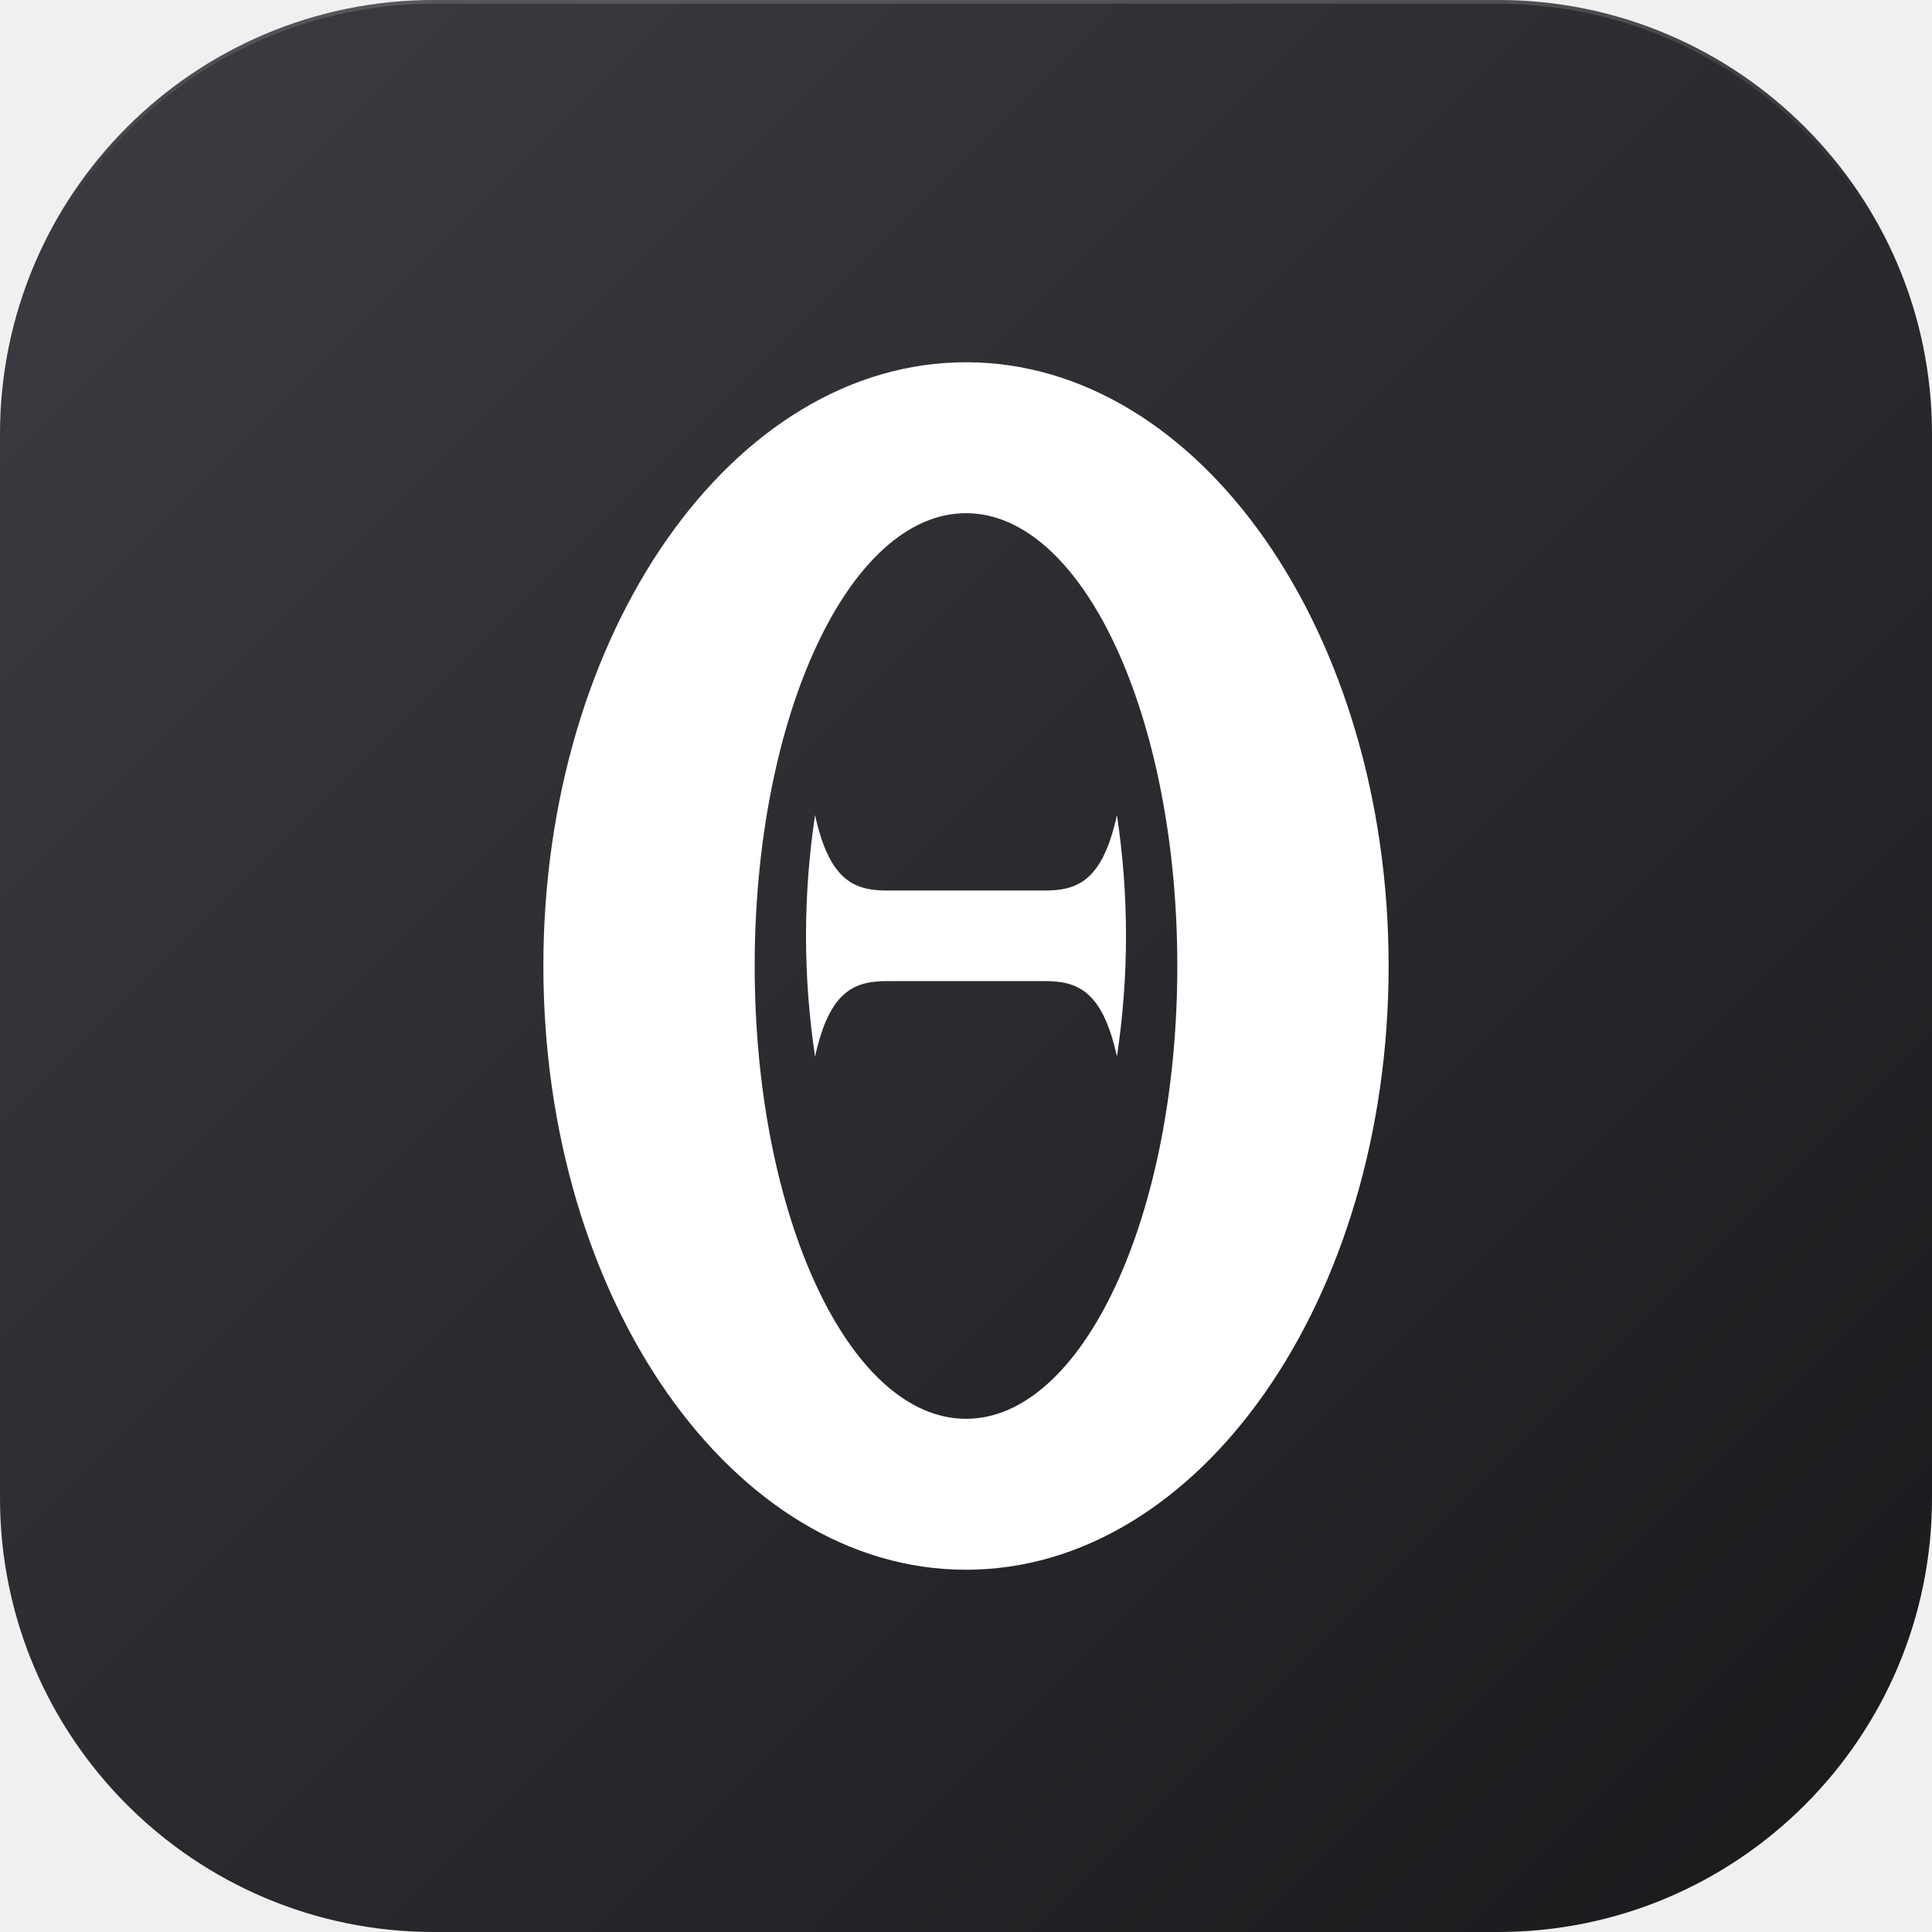
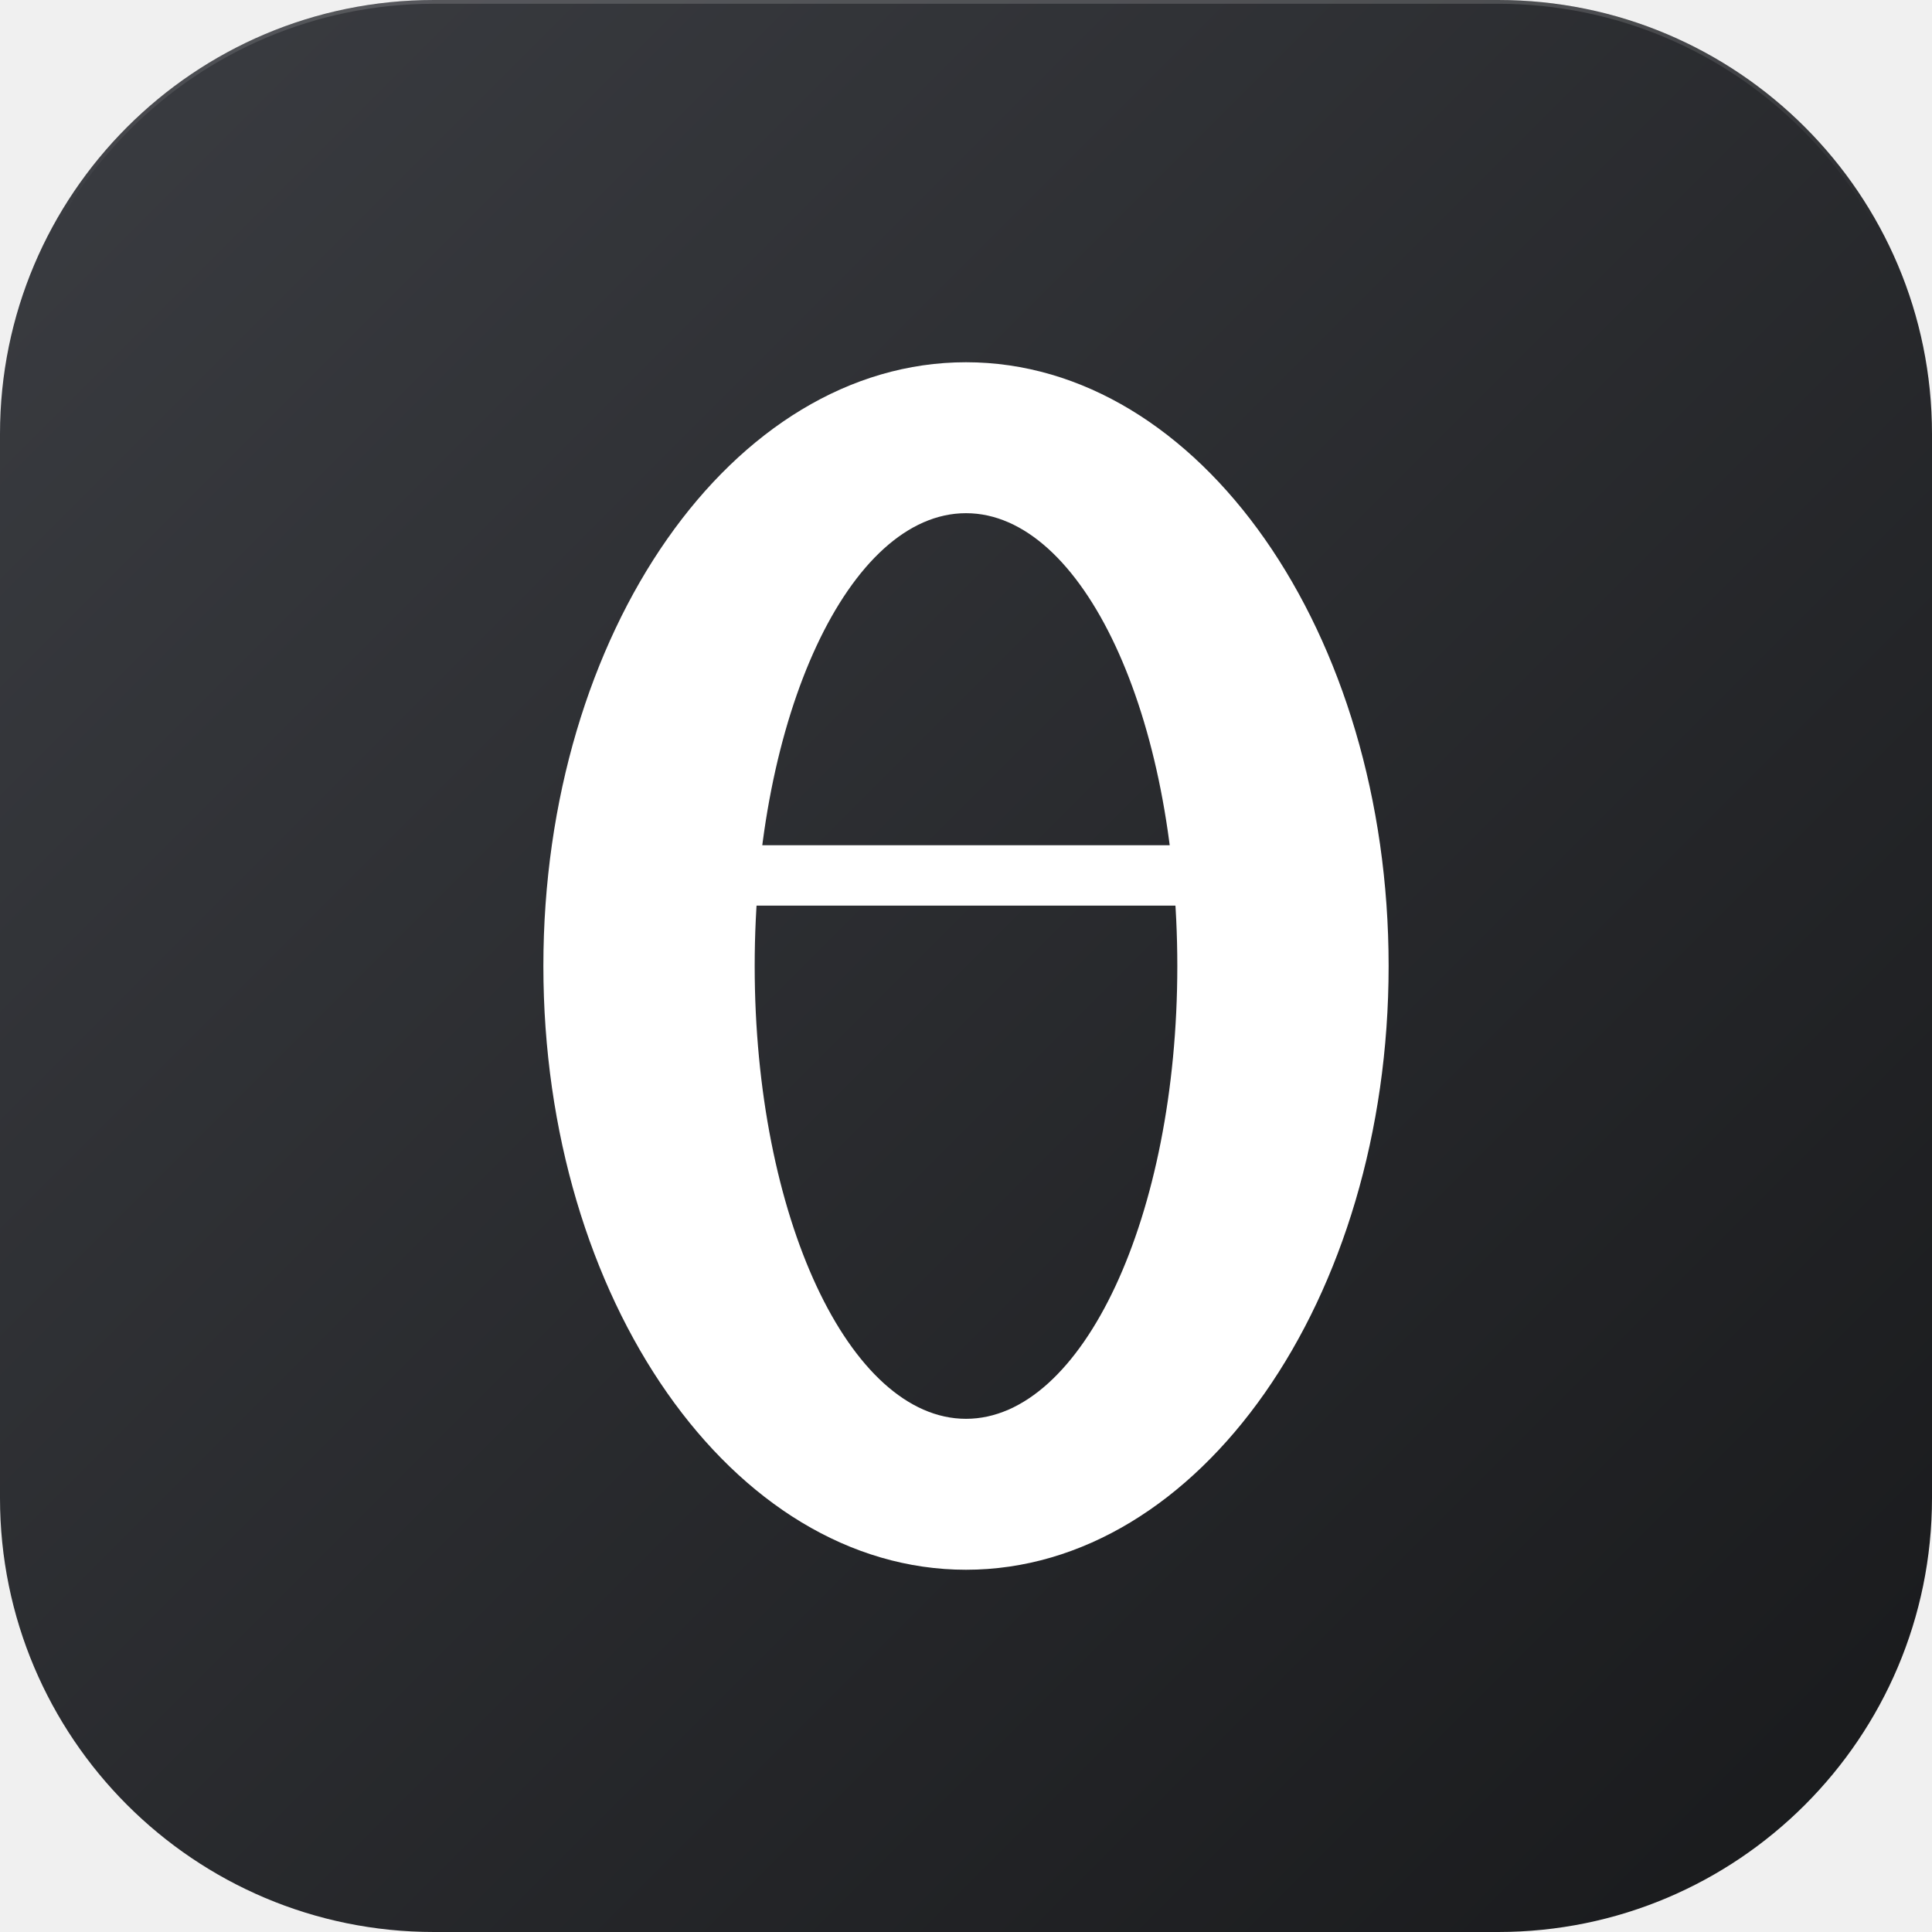
<svg xmlns="http://www.w3.org/2000/svg" viewBox="0 0 512 512" width="512" height="512">
  <defs>
    <linearGradient id="bg" x1="0" y1="0" x2="1" y2="1">
      <stop offset="0" stop-color="#3b3d42" />
      <stop offset="1" stop-color="#18191b" />
    </linearGradient>
    <linearGradient id="hi" x1="0" y1="0" x2="0" y2="1">
      <stop offset="0" stop-color="#fff" stop-opacity="0.16" />
      <stop offset="0.12" stop-color="#fff" stop-opacity="0" />
    </linearGradient>
  </defs>
  <rect width="512" height="512" rx="115" fill="url(#bg)" />
  <rect x="0.5" y="0.5" width="511" height="511" rx="114.5" fill="none" stroke="url(#hi)" />
  <g transform="translate(256 256) scale(16)">
-     <path fill="#FFFFFF" d="M-7 0A7 10 0 1 1 7 0A7 10 0 1 1 -7 0ZM-3.5 0A3.5 7.5 0 1 0 3.5 0A3.5 7.5 0 1 0 -3.5 0Z" />
-     <path fill="#FFFFFF" d="M-2.5 -2.5C-2.26 -1.4 -1.84 -1.25 -1.3 -1.25L1.3 -1.25C1.84 -1.25 2.26 -1.4 2.5 -2.5Q2.8 -0.5 2.5 1.5C2.26 0.4 1.84 0.25 1.3 0.25L-1.3 0.25C-1.84 0.25 -2.26 0.4 -2.5 1.5Q-2.8 -0.5 -2.5 -2.5Z" />
+     <path fill="#FFFFFF" d="M-7 0A7 10 0 1 1 7 0A7 10 0 1 1 -7 0ZM-3.5 0A3.5 7.5 0 1 0 3.5 0A3.5 7.5 0 1 0 -3.5 0ZM-5.25 -2H5.25V-1H-5.25Z" />
  </g>
</svg>
